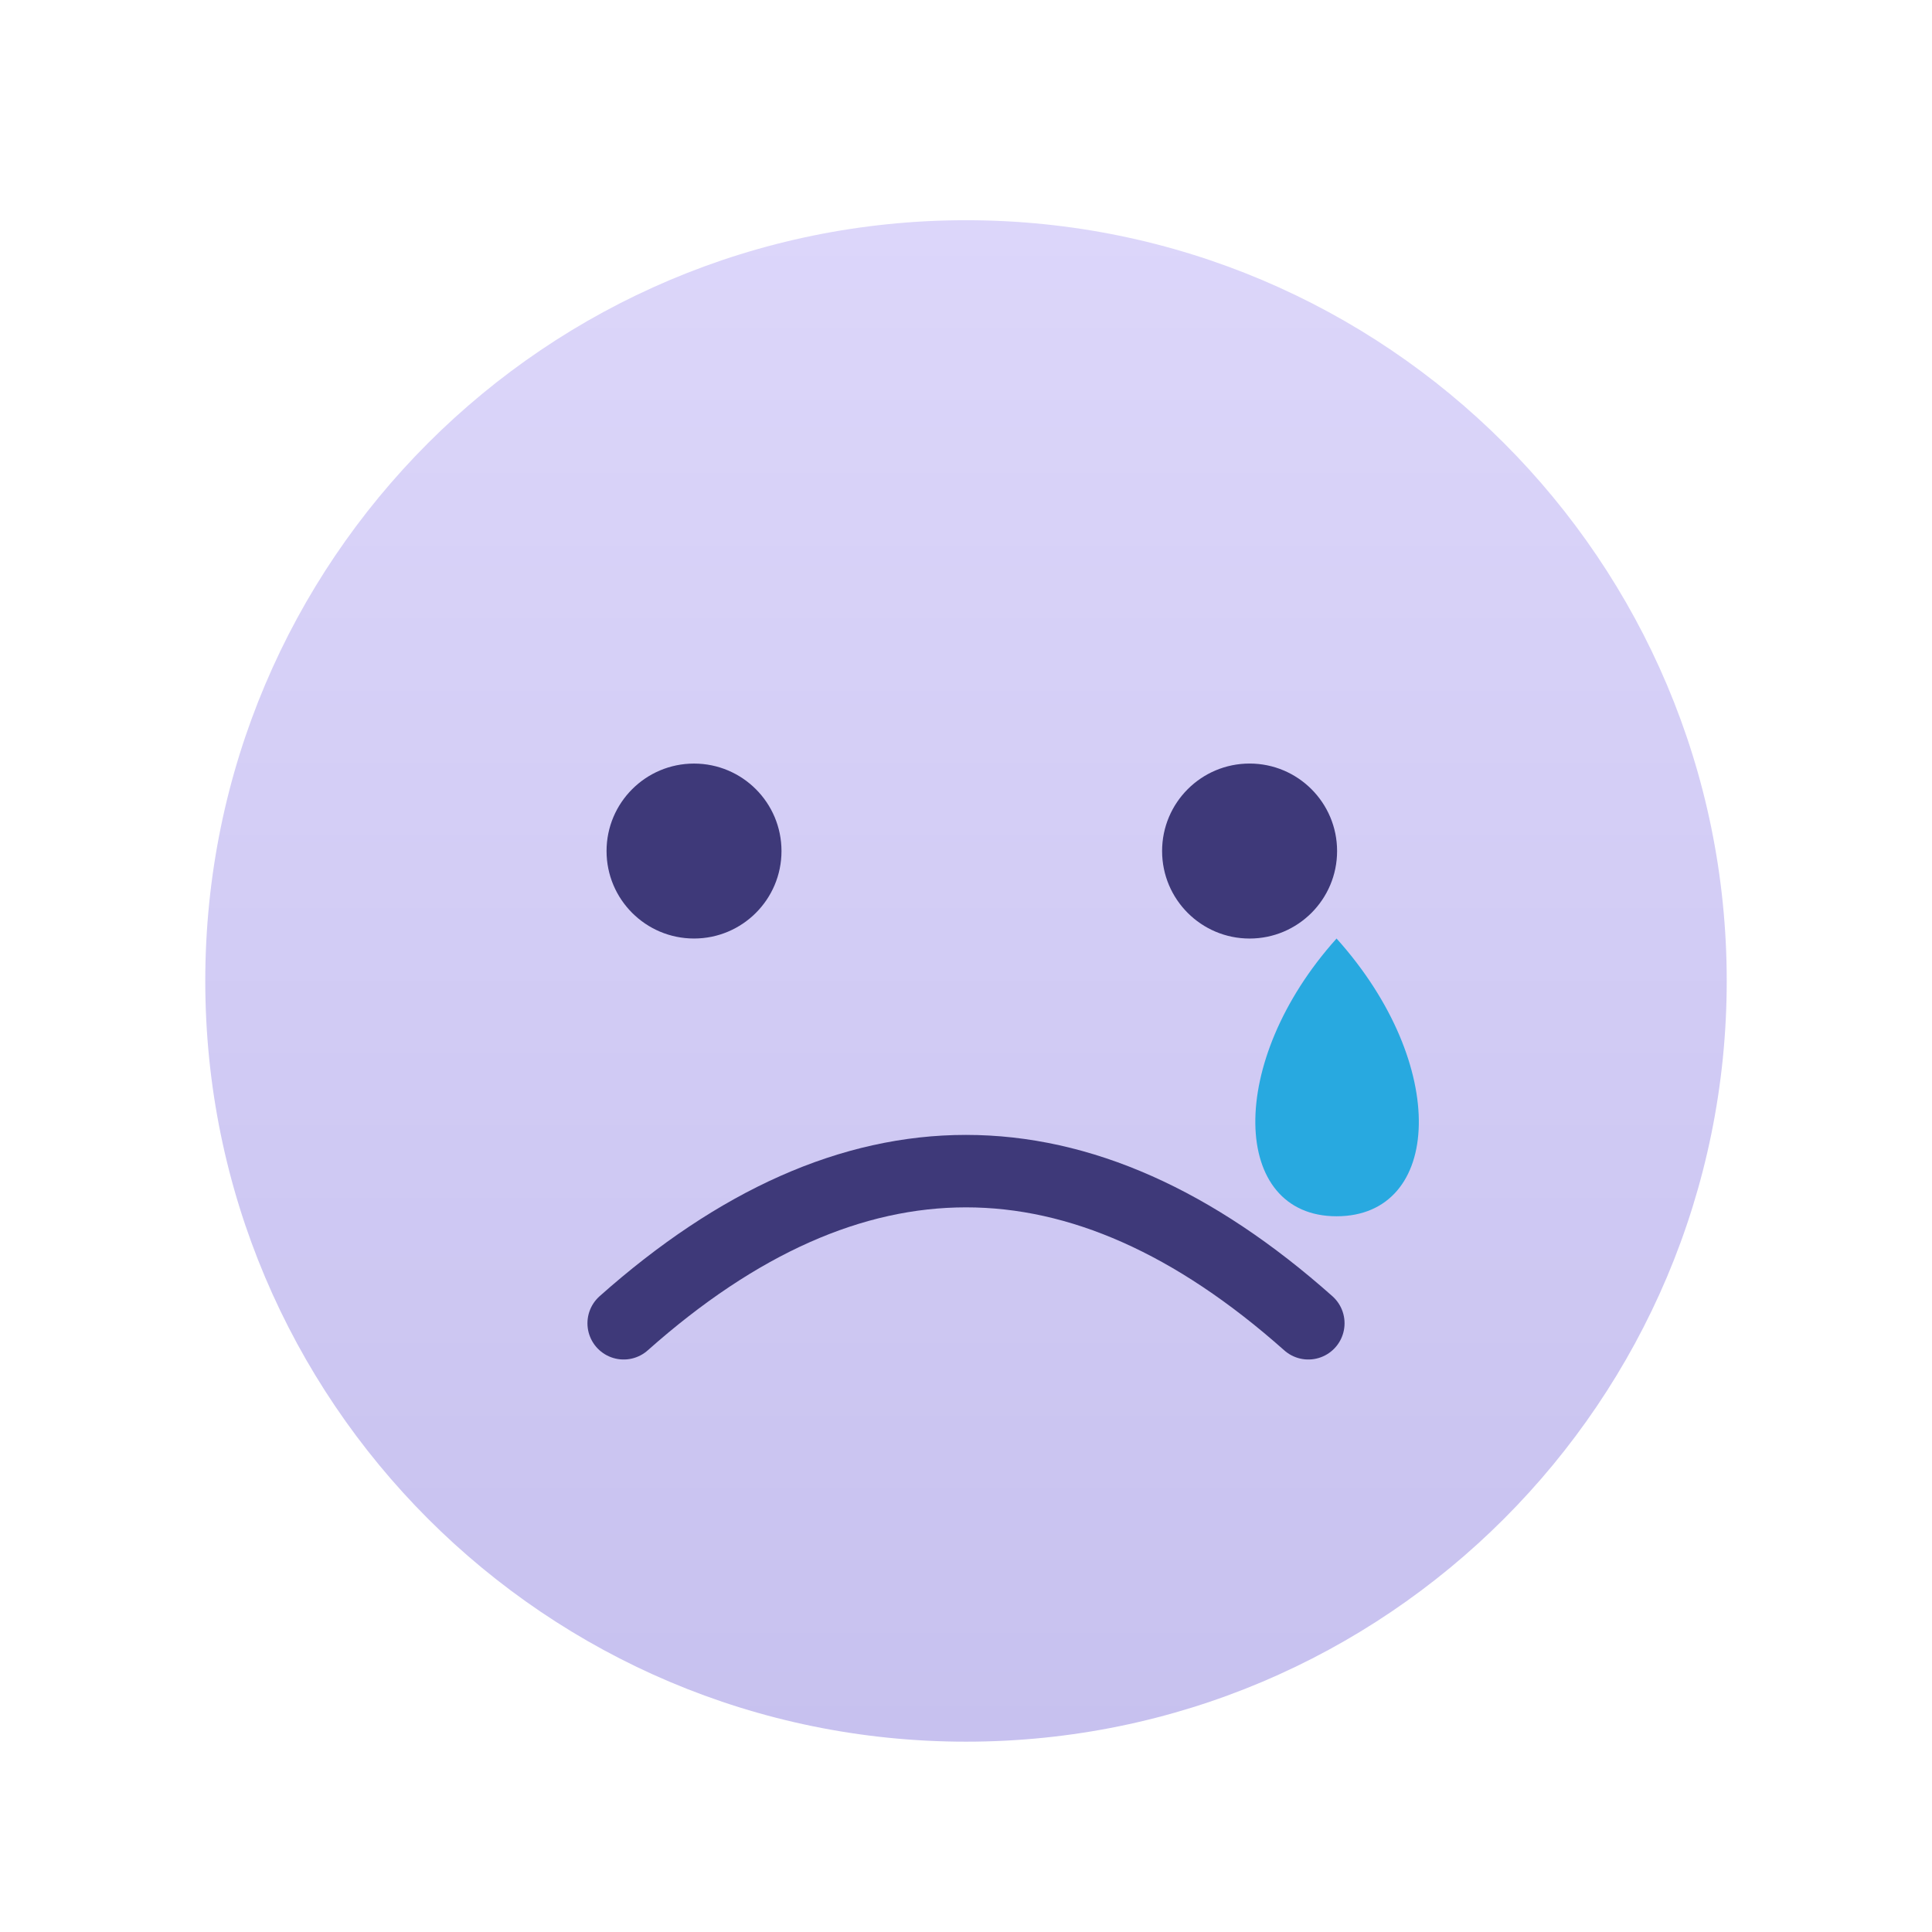
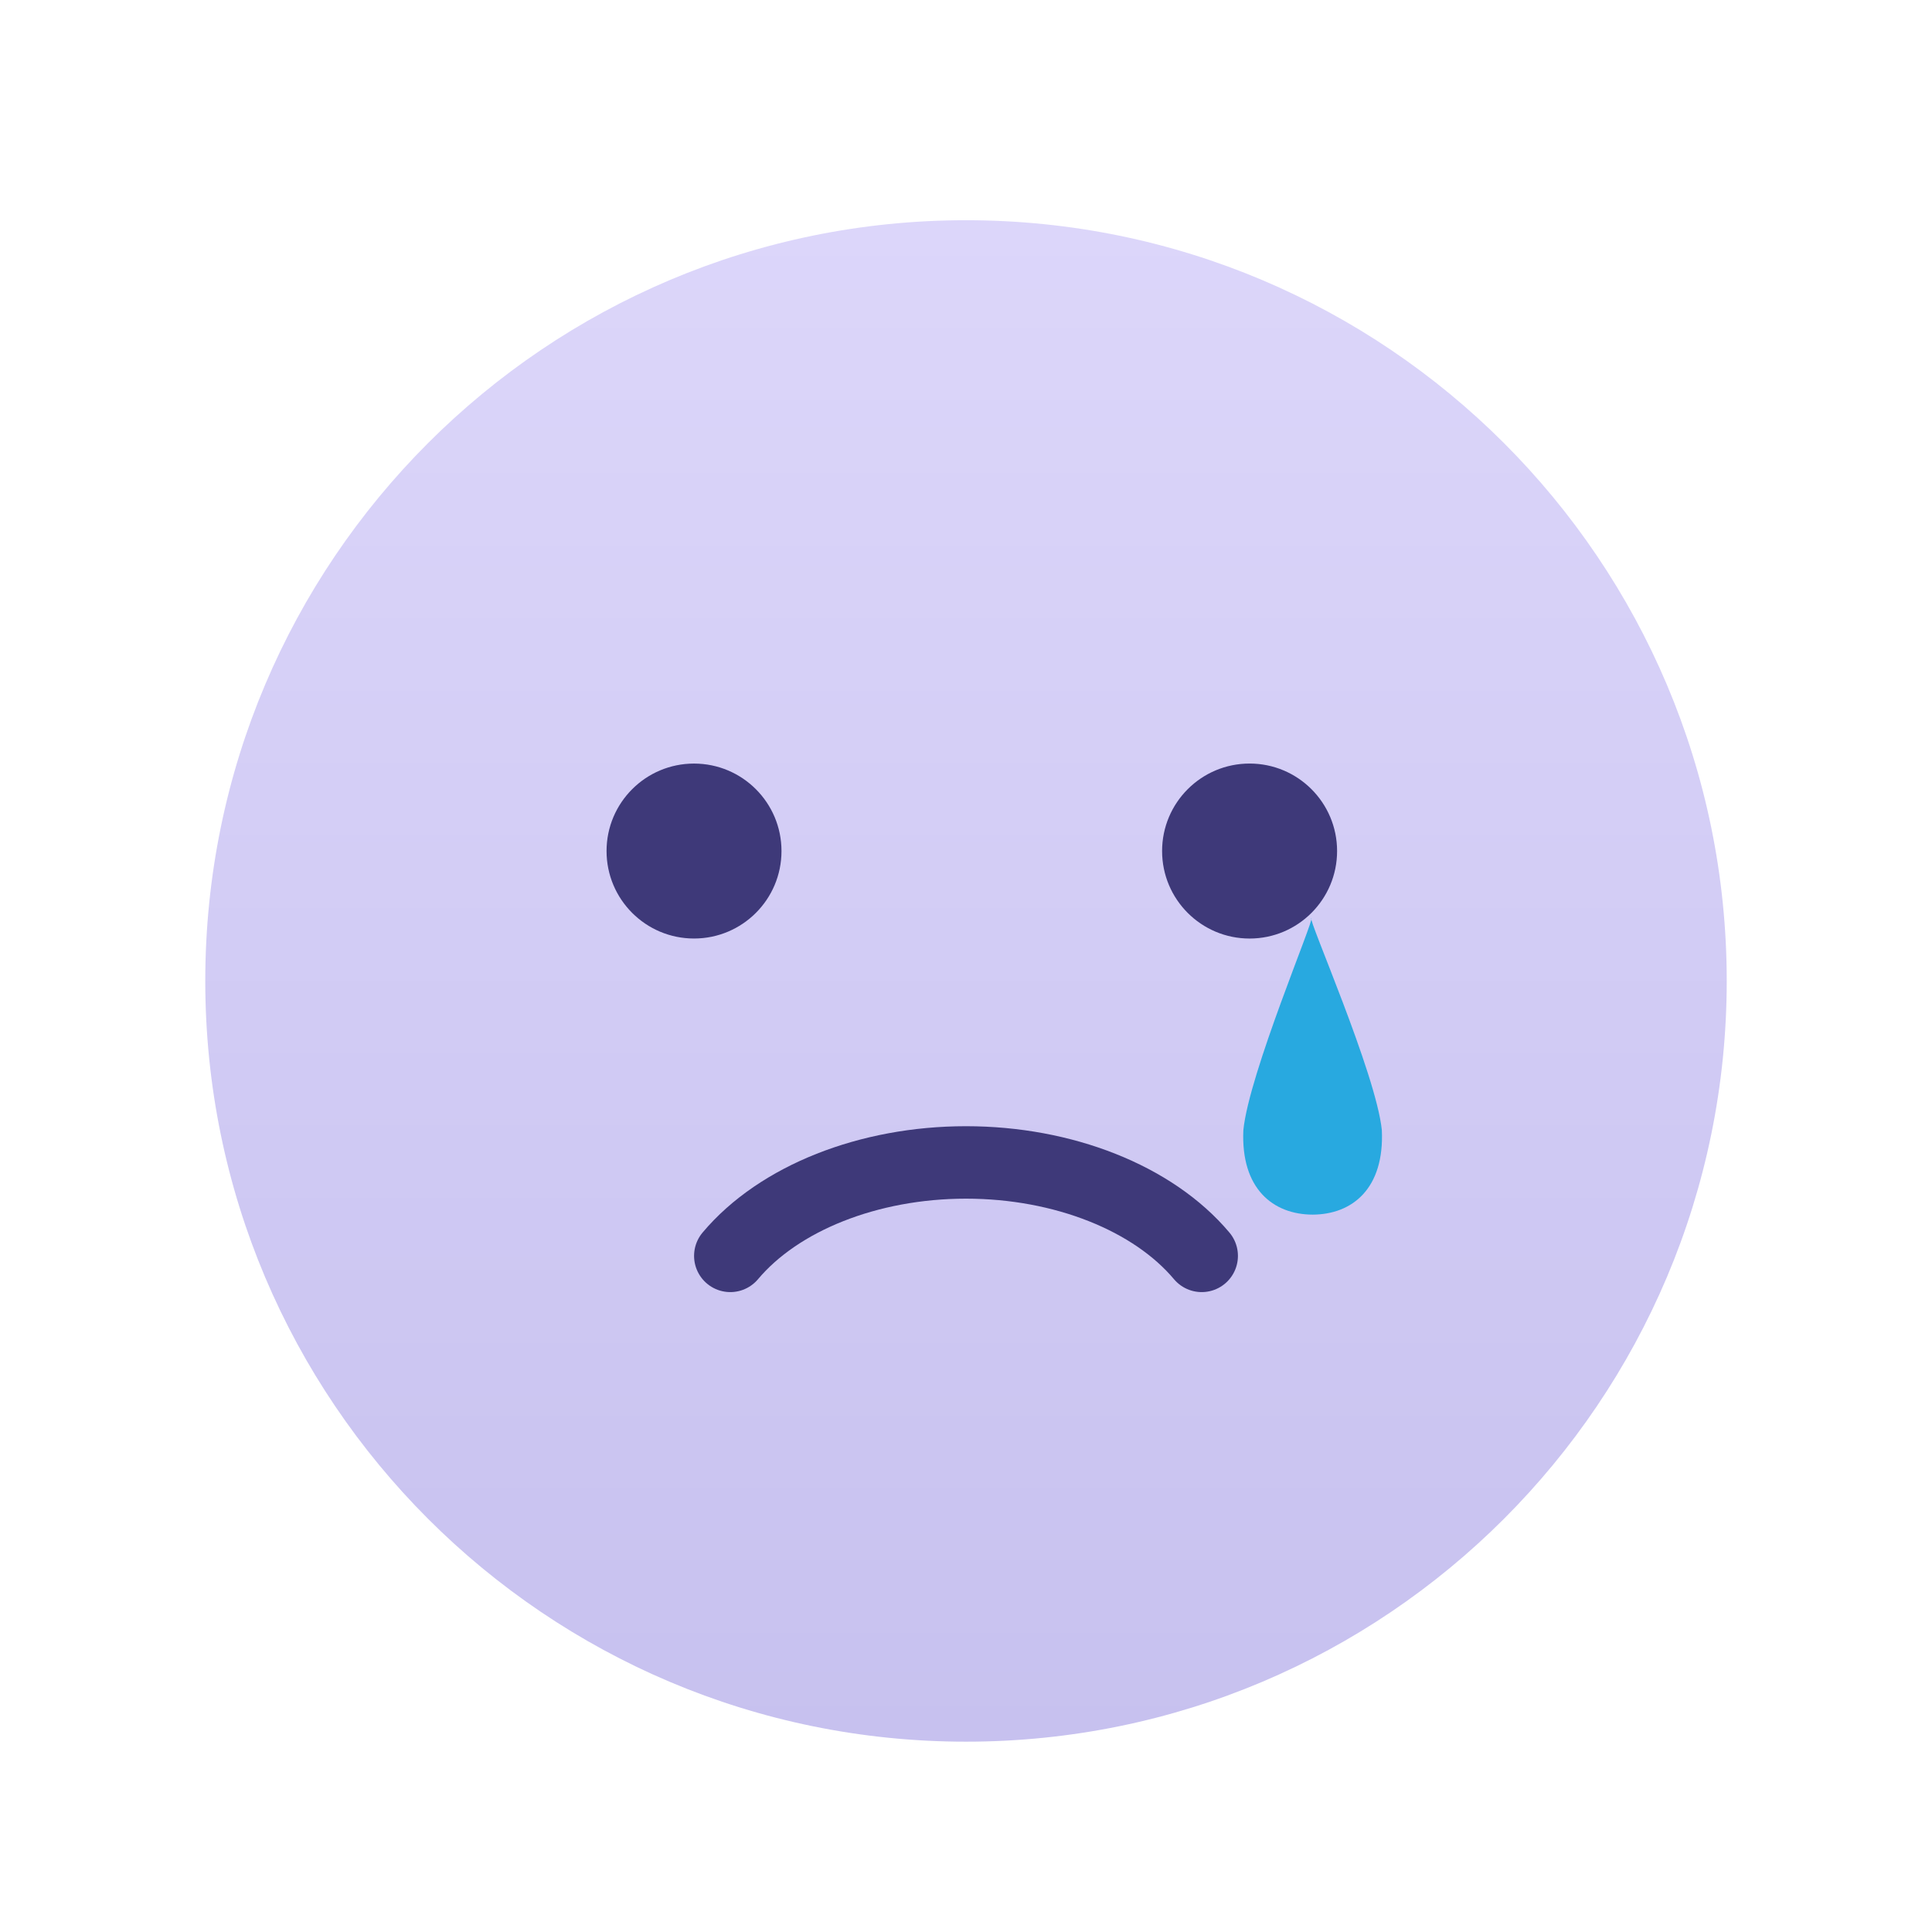
<svg xmlns="http://www.w3.org/2000/svg" version="1.1" x="0px" y="0px" width="800px" height="800px" viewBox="0 0 800 800" style="enable-background:new 0 0 800 800;" xml:space="preserve">
  <style type="text/css">
- 	.st0{display:none;}
- 	.st1{fill:url(#SVGID_1_);}
- 	.st2{opacity:0.56;}
- 	.st3{opacity:0.89;fill:#3C2107;}
- 	.st4{opacity:0.878;fill:#3C2107;}
- 	.st5{fill:#ED8170;}
- 	.st6{opacity:0.89;}
- 	.st7{fill:#FFD56F;}
- 	.st8{fill:url(#SVGID_00000096771884425449040400000006763775389612042124_);}
- 	.st9{fill:none;stroke:#643321;stroke-width:30;stroke-linecap:round;}
- 	.st10{opacity:0.878;}
- 	.st11{fill:#4E1F11;}
- 	.st12{fill:url(#SVGID_00000033370713230338883360000013733515250680946840_);}
- 	.st13{fill:#28485B;}
- 	.st14{fill:none;stroke:#28485B;stroke-width:30;stroke-linecap:round;}
- 	.st15{fill:url(#SVGID_00000127763452676745635750000000097186754207201456_);}
- 	.st16{fill:#3E3979;}
+ 	.st0{fill:url(#SVGID_1_);}
+ 	.st1{opacity:0.56;}
+ 	.st2{opacity:0.89;fill:#3C2107;}
+ 	.st3{opacity:0.878;fill:#3C2107;}
+ 	.st4{fill:#ED8170;}
+ 	.st5{opacity:0.89;}
+ 	.st6{fill:#FFD56F;}
+ 	.st7{fill:url(#SVGID_00000137816935418606268460000008941940753176853691_);}
+ 	.st8{opacity:0.878;}
+ 	.st9{fill:#4E1F11;}
+ 	.st10{fill:none;stroke:#643321;stroke-width:30;stroke-linecap:round;}
+ 	.st11{fill:url(#SVGID_00000075147253742776570480000010461229189083325371_);}
+ 	.st12{fill:#28485B;}
+ 	.st13{fill:none;stroke:#28485B;stroke-width:30;stroke-linecap:round;}
+ 	.st14{fill:url(#SVGID_00000026156772689906566420000002090310025638956217_);}
+ 	.st15{fill:#3E3979;}
+ 	.st16{fill:none;stroke:#3E3979;stroke-width:30;stroke-linecap:round;}
	.st17{fill:#28A9E0;}
- 	.st18{fill:none;stroke:#3E3979;stroke-width:30;stroke-linecap:round;}
- 	.st19{fill:url(#SVGID_00000151539487703910779460000014323615026361412526_);}
+ 	.st18{fill:url(#SVGID_00000130615675502569753250000003278481667244735367_);}
+ 	.st19{fill:#9E1717;}
	.st20{fill:none;stroke:#9E1717;stroke-width:30;stroke-linecap:round;}
- 	.st21{fill:#9E1717;}
</style>
-   <g id="レイヤー_6" class="st0">
- </g>
  <g id="happy">
</g>
  <g id="fun">
</g>
  <g id="nomal">
</g>
  <g id="sad">
    <linearGradient id="SVGID_1_" gradientUnits="userSpaceOnUse" x1="-2825.1" y1="812.538" x2="-2825.1" y2="796.788" gradientTransform="matrix(40 0 0 -40 113403.984 32592.701)">
      <stop offset="0" style="stop-color:#DCD6FA" />
      <stop offset="1" style="stop-color:#C7C1EF" />
    </linearGradient>
-     <circle class="st1" cx="400" cy="406.19" r="315" />
+     <circle class="st0" cx="400" cy="406.19" r="315" />
    <g>
-       <circle class="st16" cx="287.38" cy="352.4" r="36.22" />
-       <circle class="st16" cx="517.43" cy="352.4" r="36.23" />
+       <circle class="st15" cx="287.38" cy="352.4" r="36.22" />
+       <circle class="st15" cx="517.43" cy="352.4" r="36.23" />
    </g>
-     <path class="st17" d="M553.44,388.62c47.13,52.47,43.68,115.01,0,115.01S507.43,439.85,553.44,388.62z" />
-     <path class="st18" d="M258.25,547.94c94.5-84,189-84,283.5,0" />
+     <path class="st16" d="M497.6,520.03L497.6,520.03c-20.13-23.94-57.33-38.69-97.6-38.69h0c-40.26,0-77.46,14.75-97.6,38.69l0,0" />
+     <g>
+       <path class="st17" d="M572.19,467.95c1.11,24.24-12.26,34.94-28.67,35c-16.41-0.06-29.78-10.76-28.67-35    c2.31-23.43,29.66-87.77,28.15-87.73C541.39,380.11,569.8,444.54,572.19,467.95z" />
+     </g>
  </g>
  <g id="angry">
</g>
</svg>
